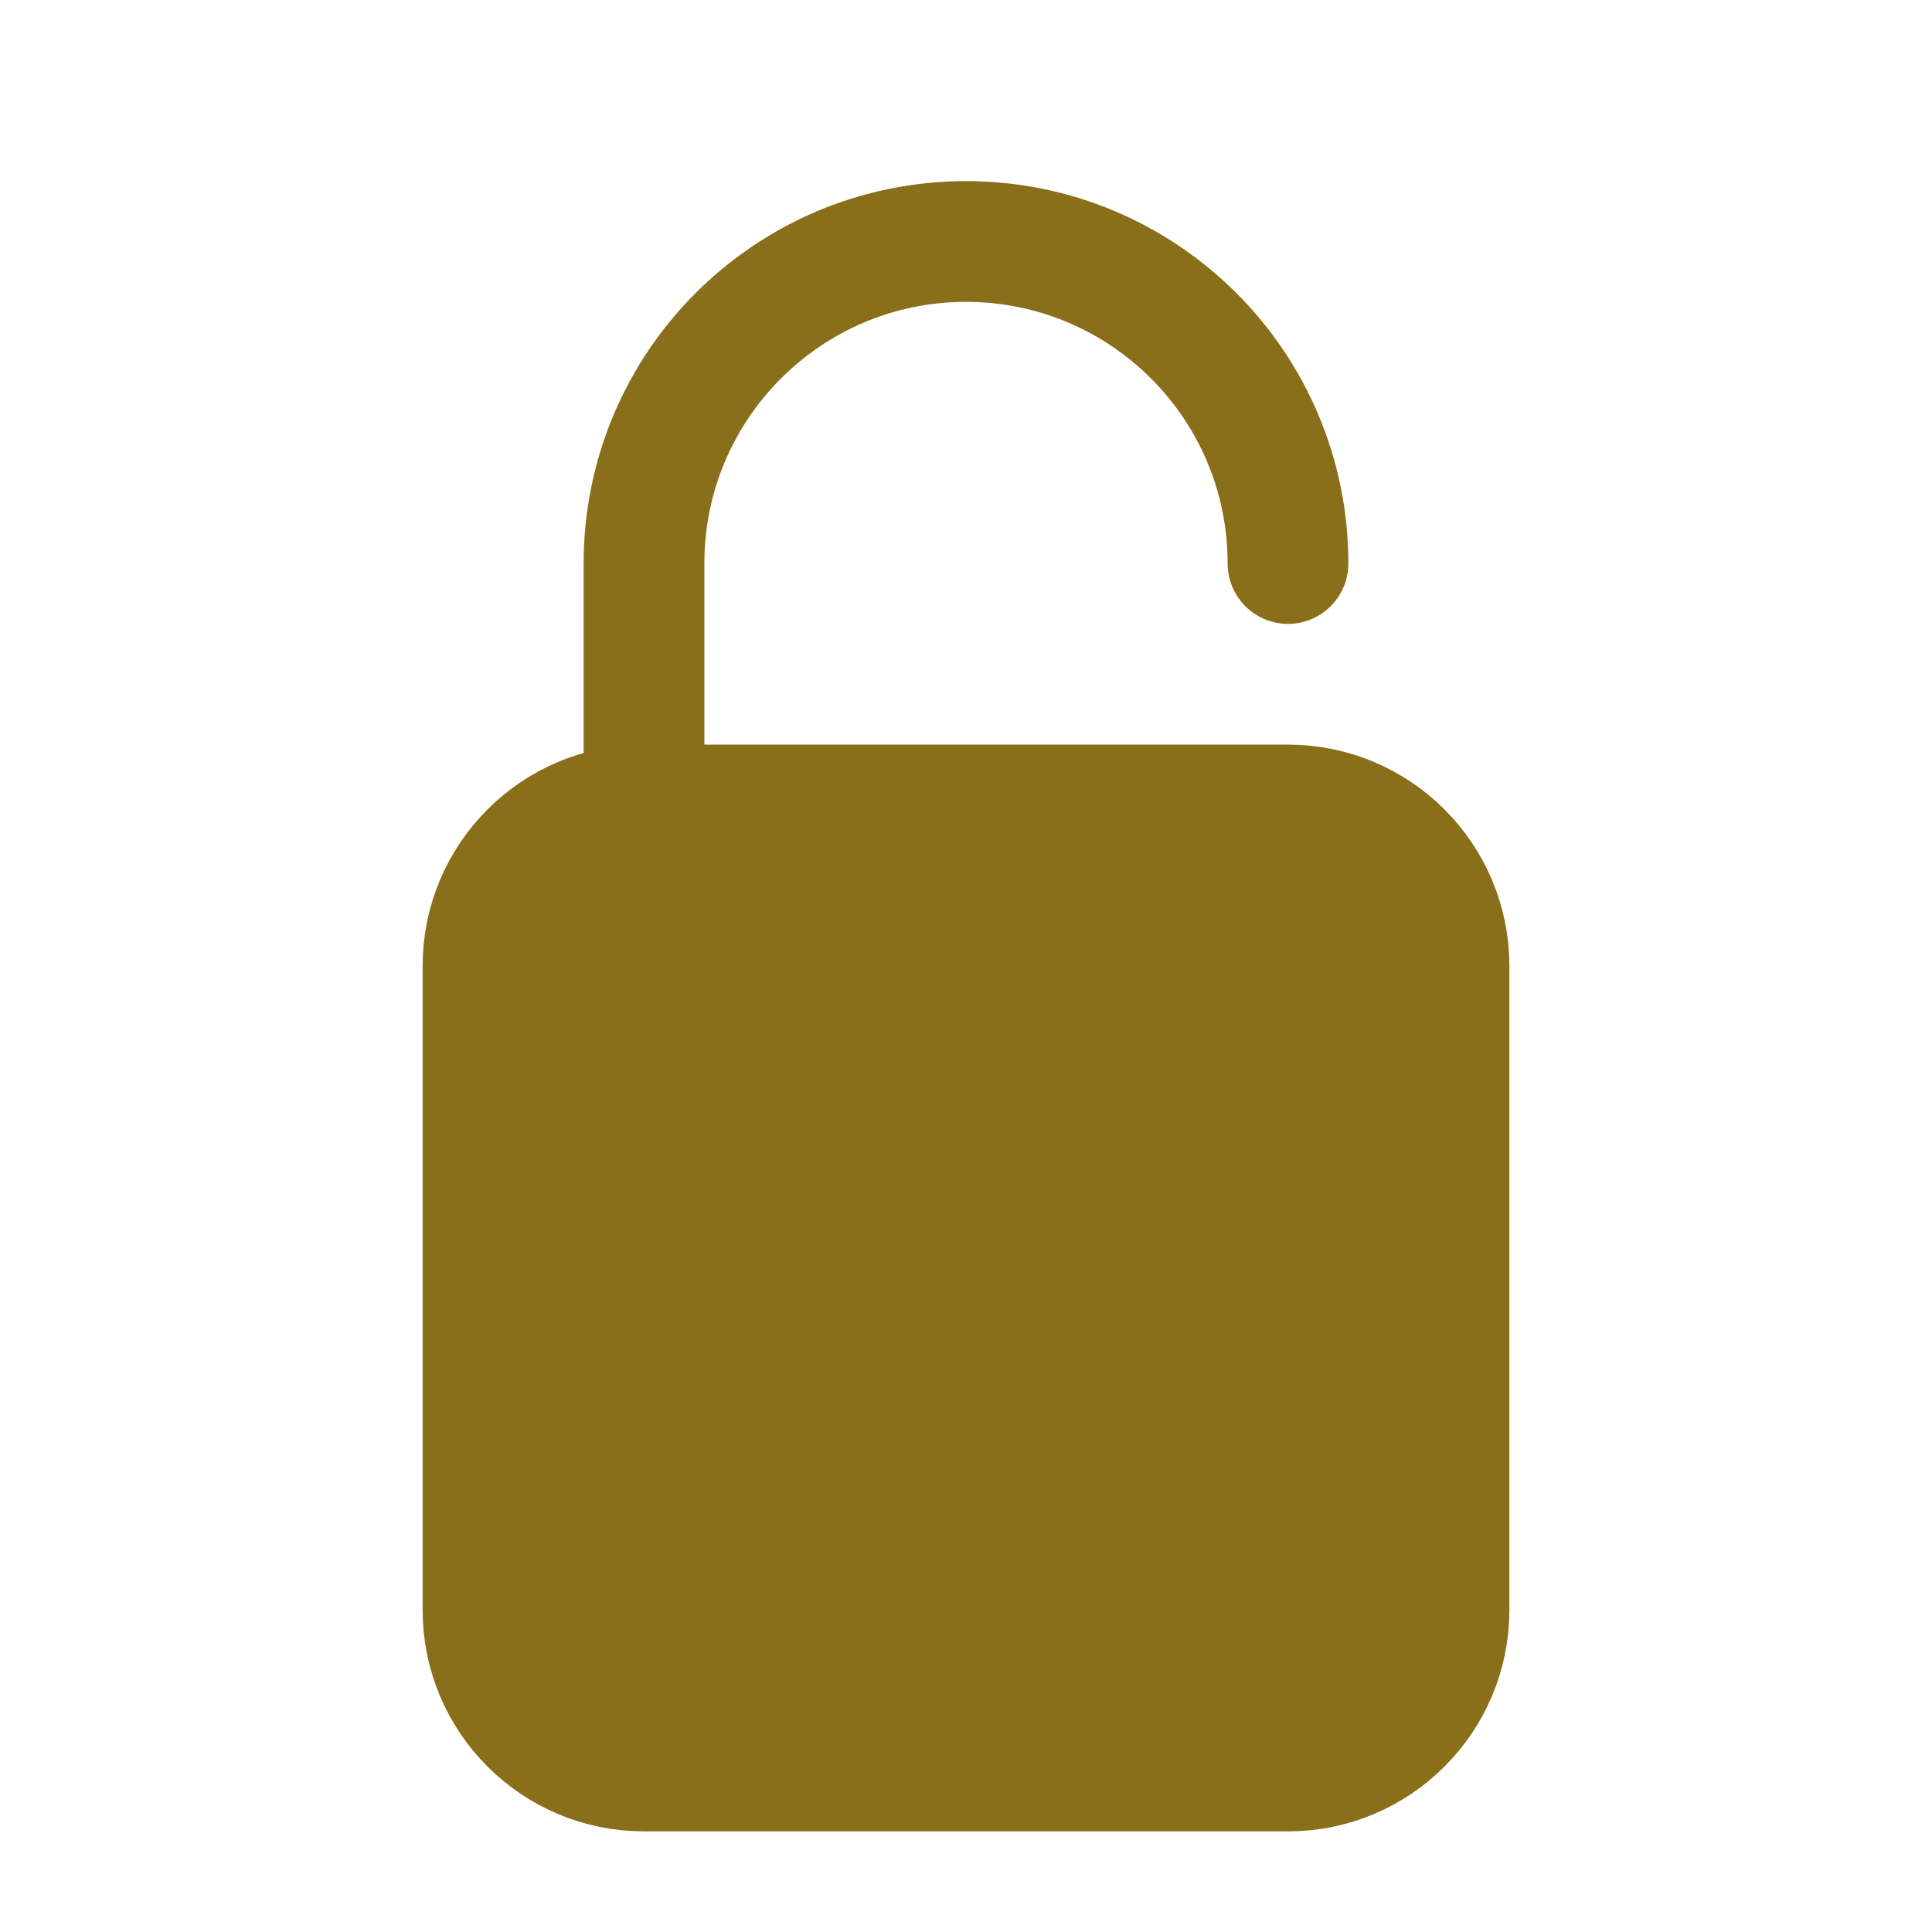
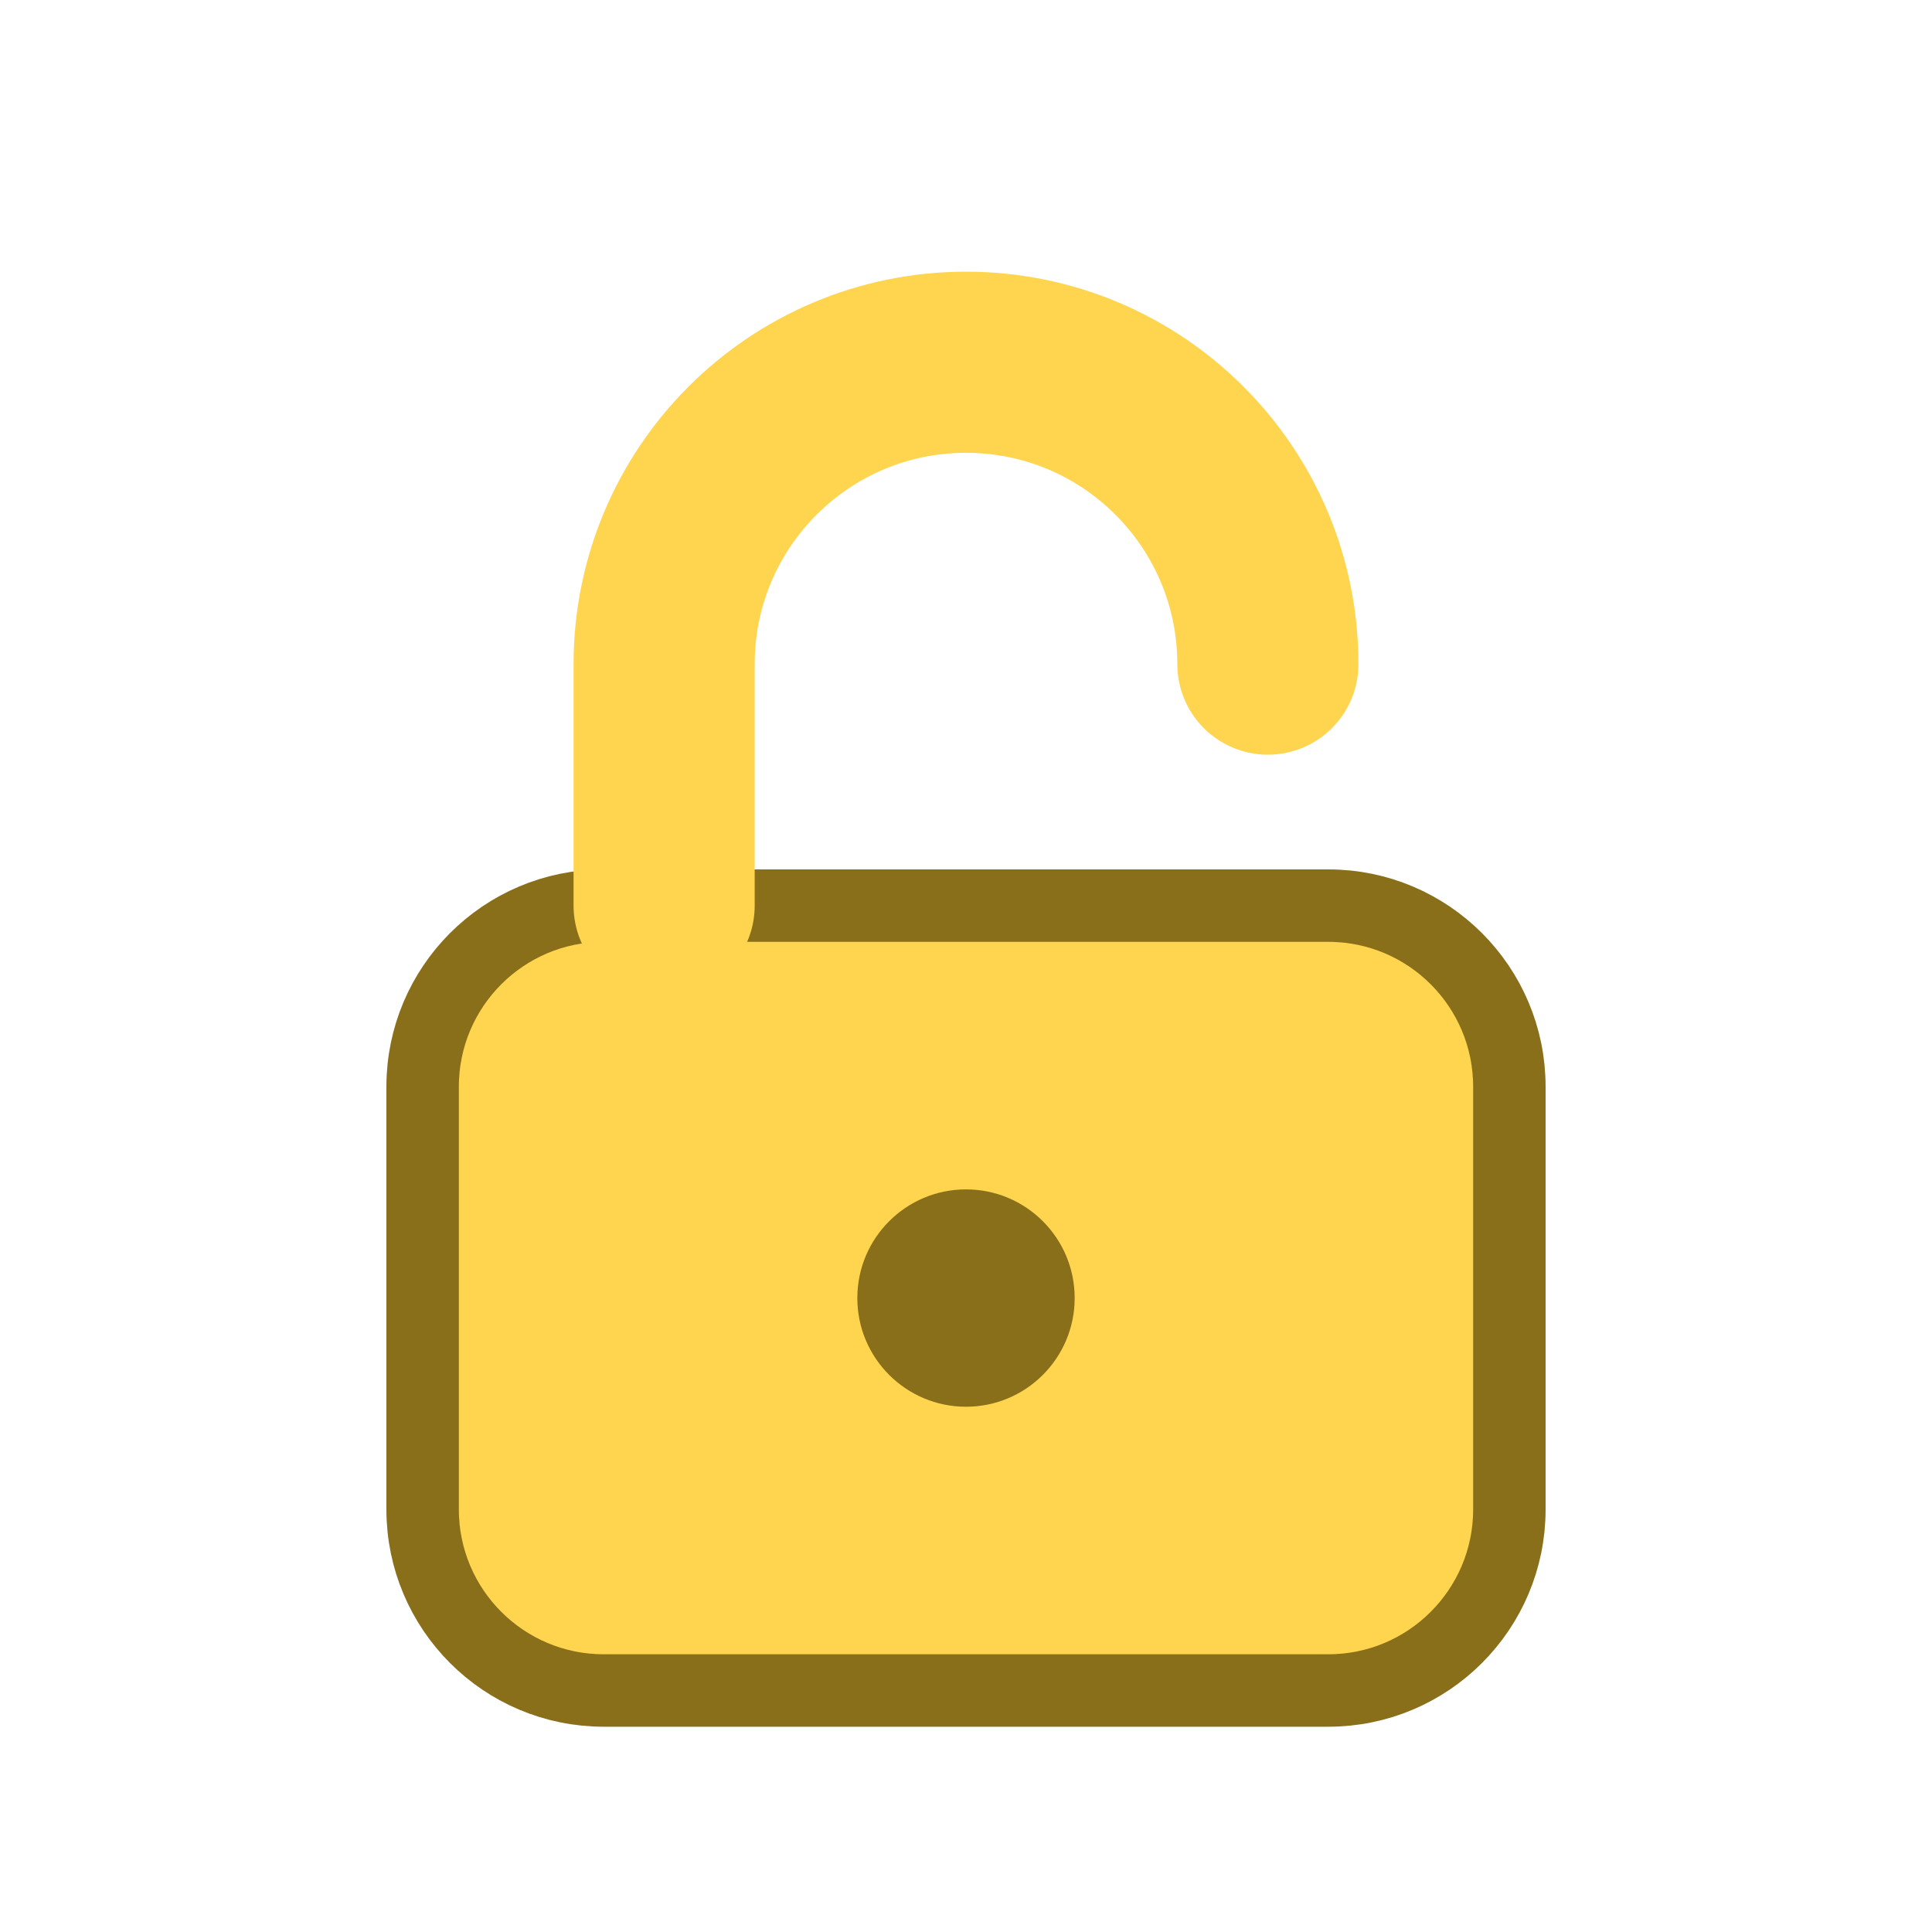
- <svg aria-hidden="true" viewBox="0 0 24 24" height="24" width="24">
-   <rect stroke-linejoin="round" stroke-width="1.5" stroke="#8a6f1a" fill="#8a6f1a" ry="2" rx="2" height="12" width="12" y="10" x="6" />
-   <path stroke-linejoin="round" stroke-linecap="round" stroke-width="1.5" stroke="#8a6f1a" fill="none" d="M8 10 V7 C8 4.79 9.79 3 12 3 C14.21 3 16 4.79 16 7" />
+ <svg xmlns="http://www.w3.org/2000/svg" width="16" height="16" viewBox="0 0 16 16" aria-hidden="true">
+   <g fill="#ffd54f" stroke="#8a6f1a" stroke-width="0.6" stroke-linejoin="round">
+     <rect x="3.5" y="7.5" width="9" height="6.5" rx="1.5" />
+     <circle cx="8" cy="10.75" r="0.9" fill="#8a6f1a" stroke="none" />
+   </g>
+   <path d="M5.5 7.5 V5.5 a2.5 2.5 0 0 1 5 0" fill="none" stroke="#ffd54f" stroke-width="1.5" stroke-linecap="round" />
</svg>
